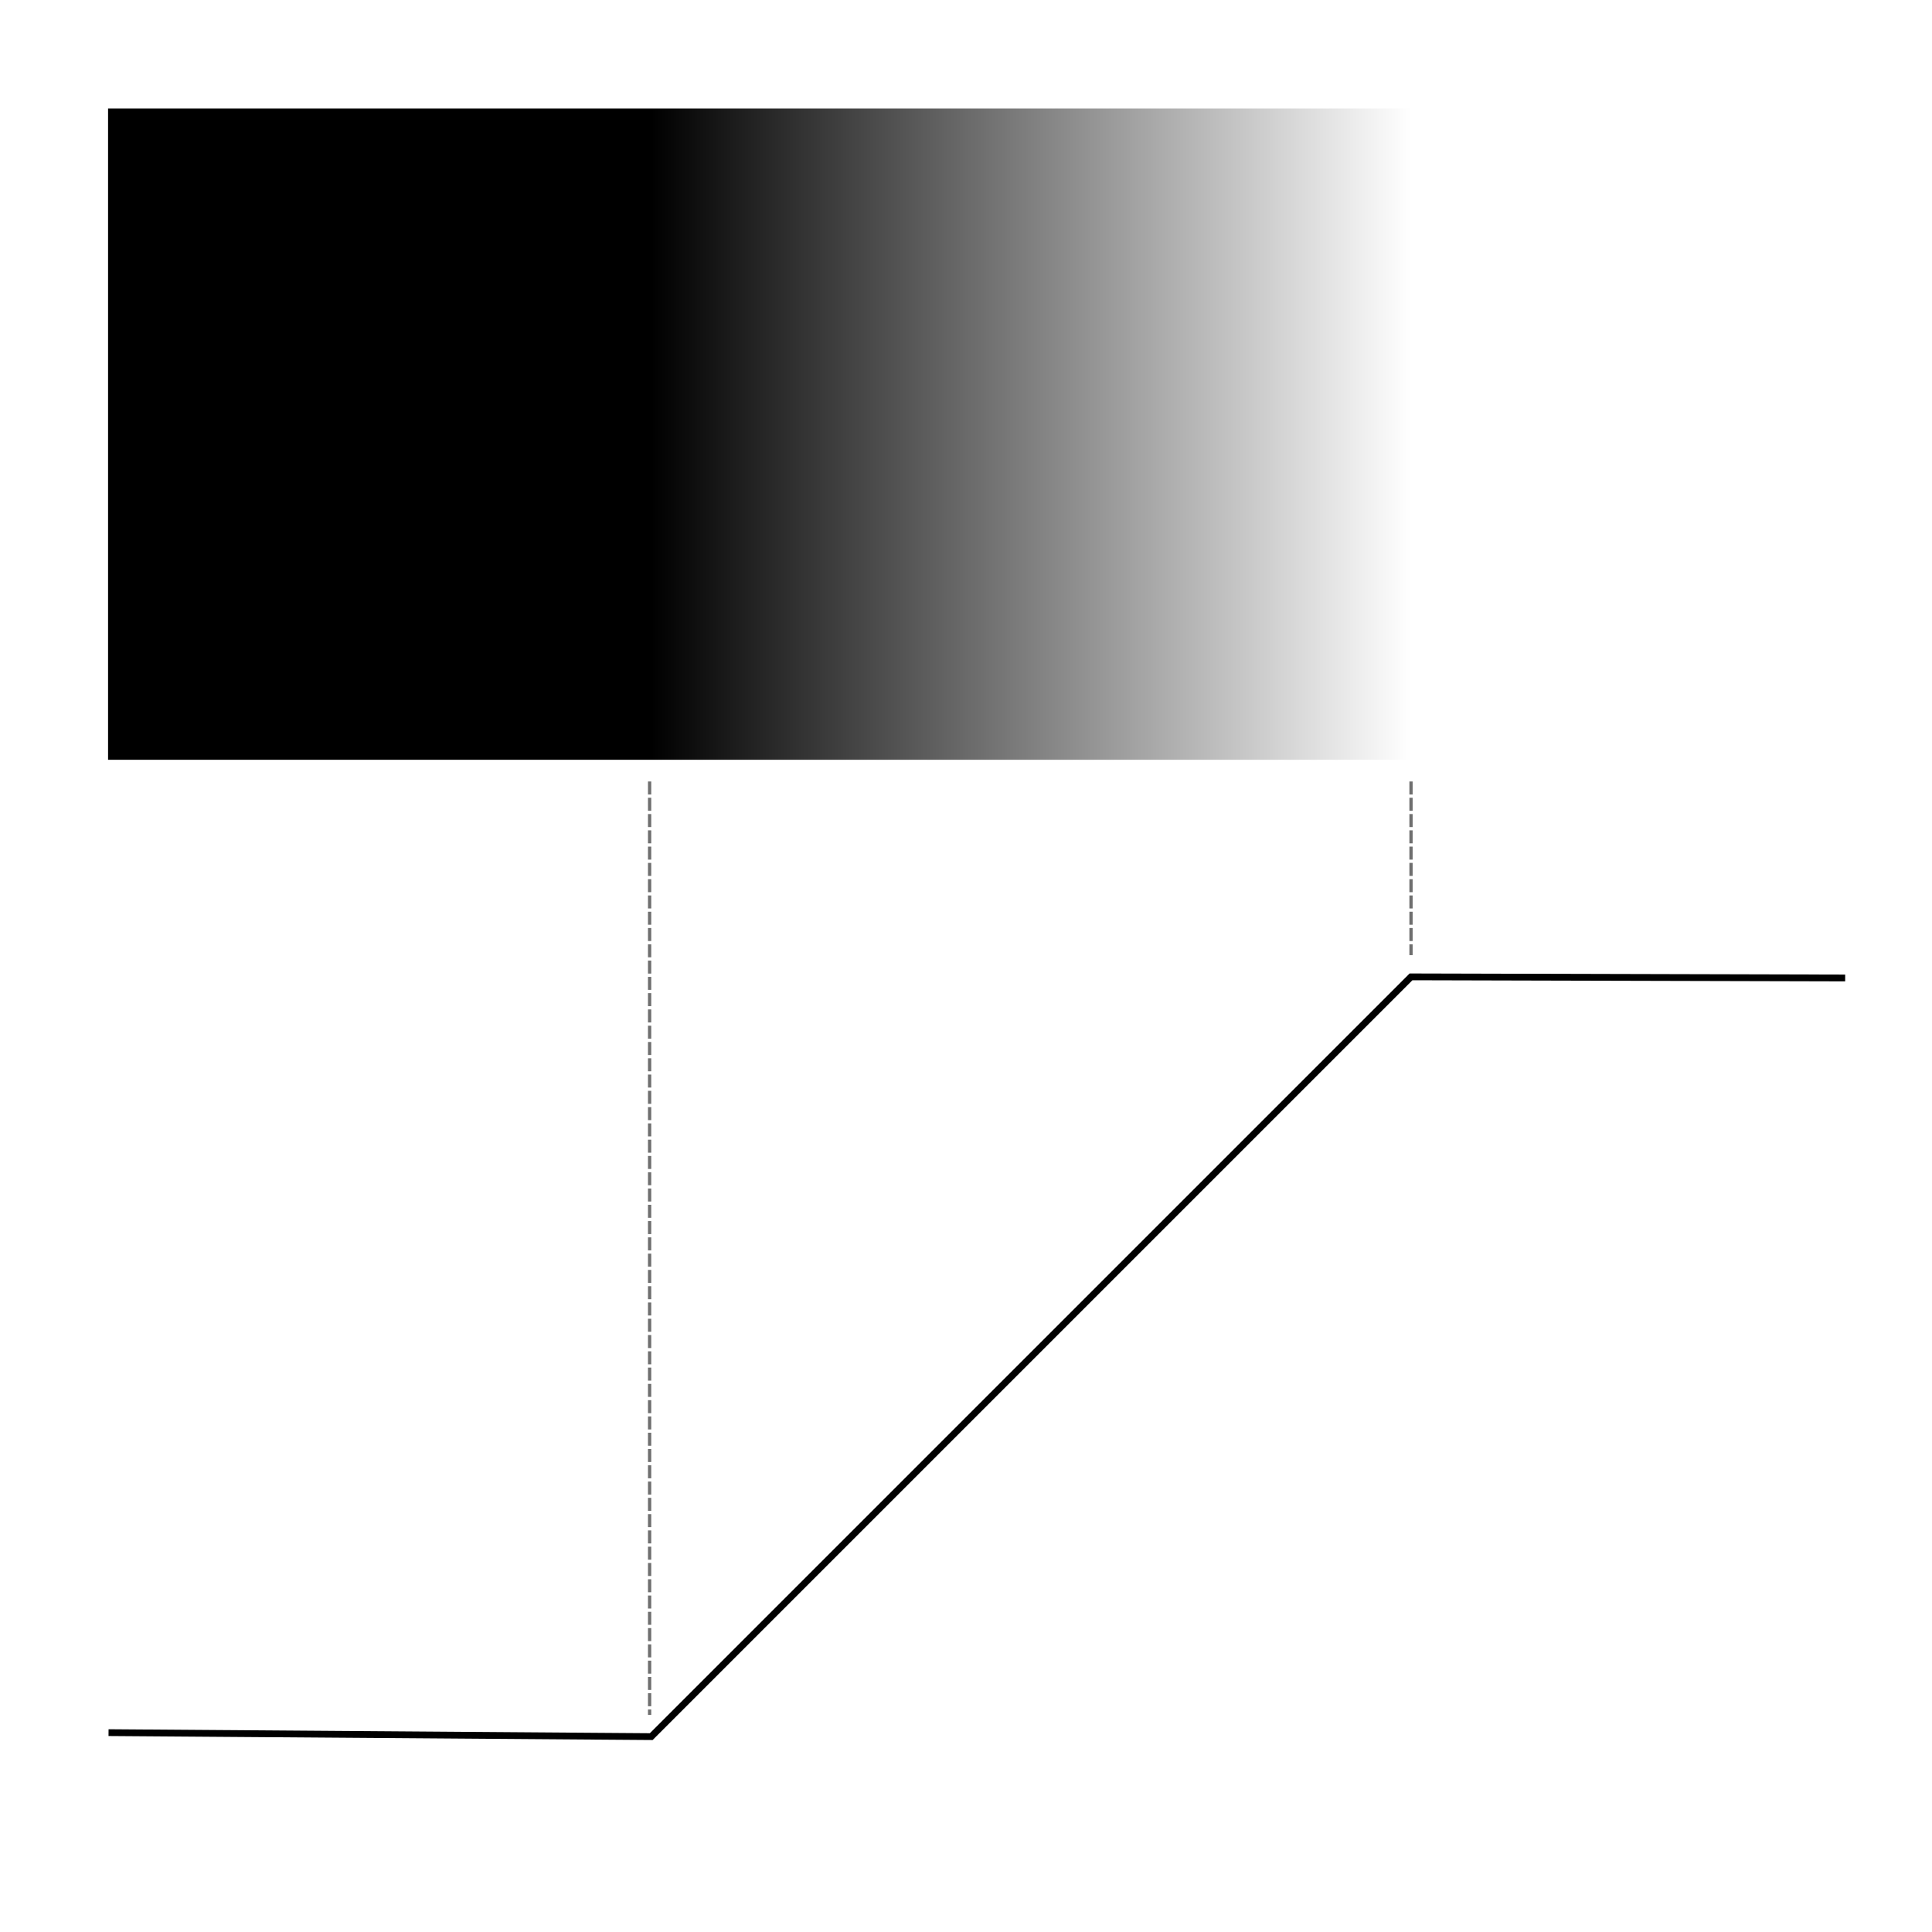
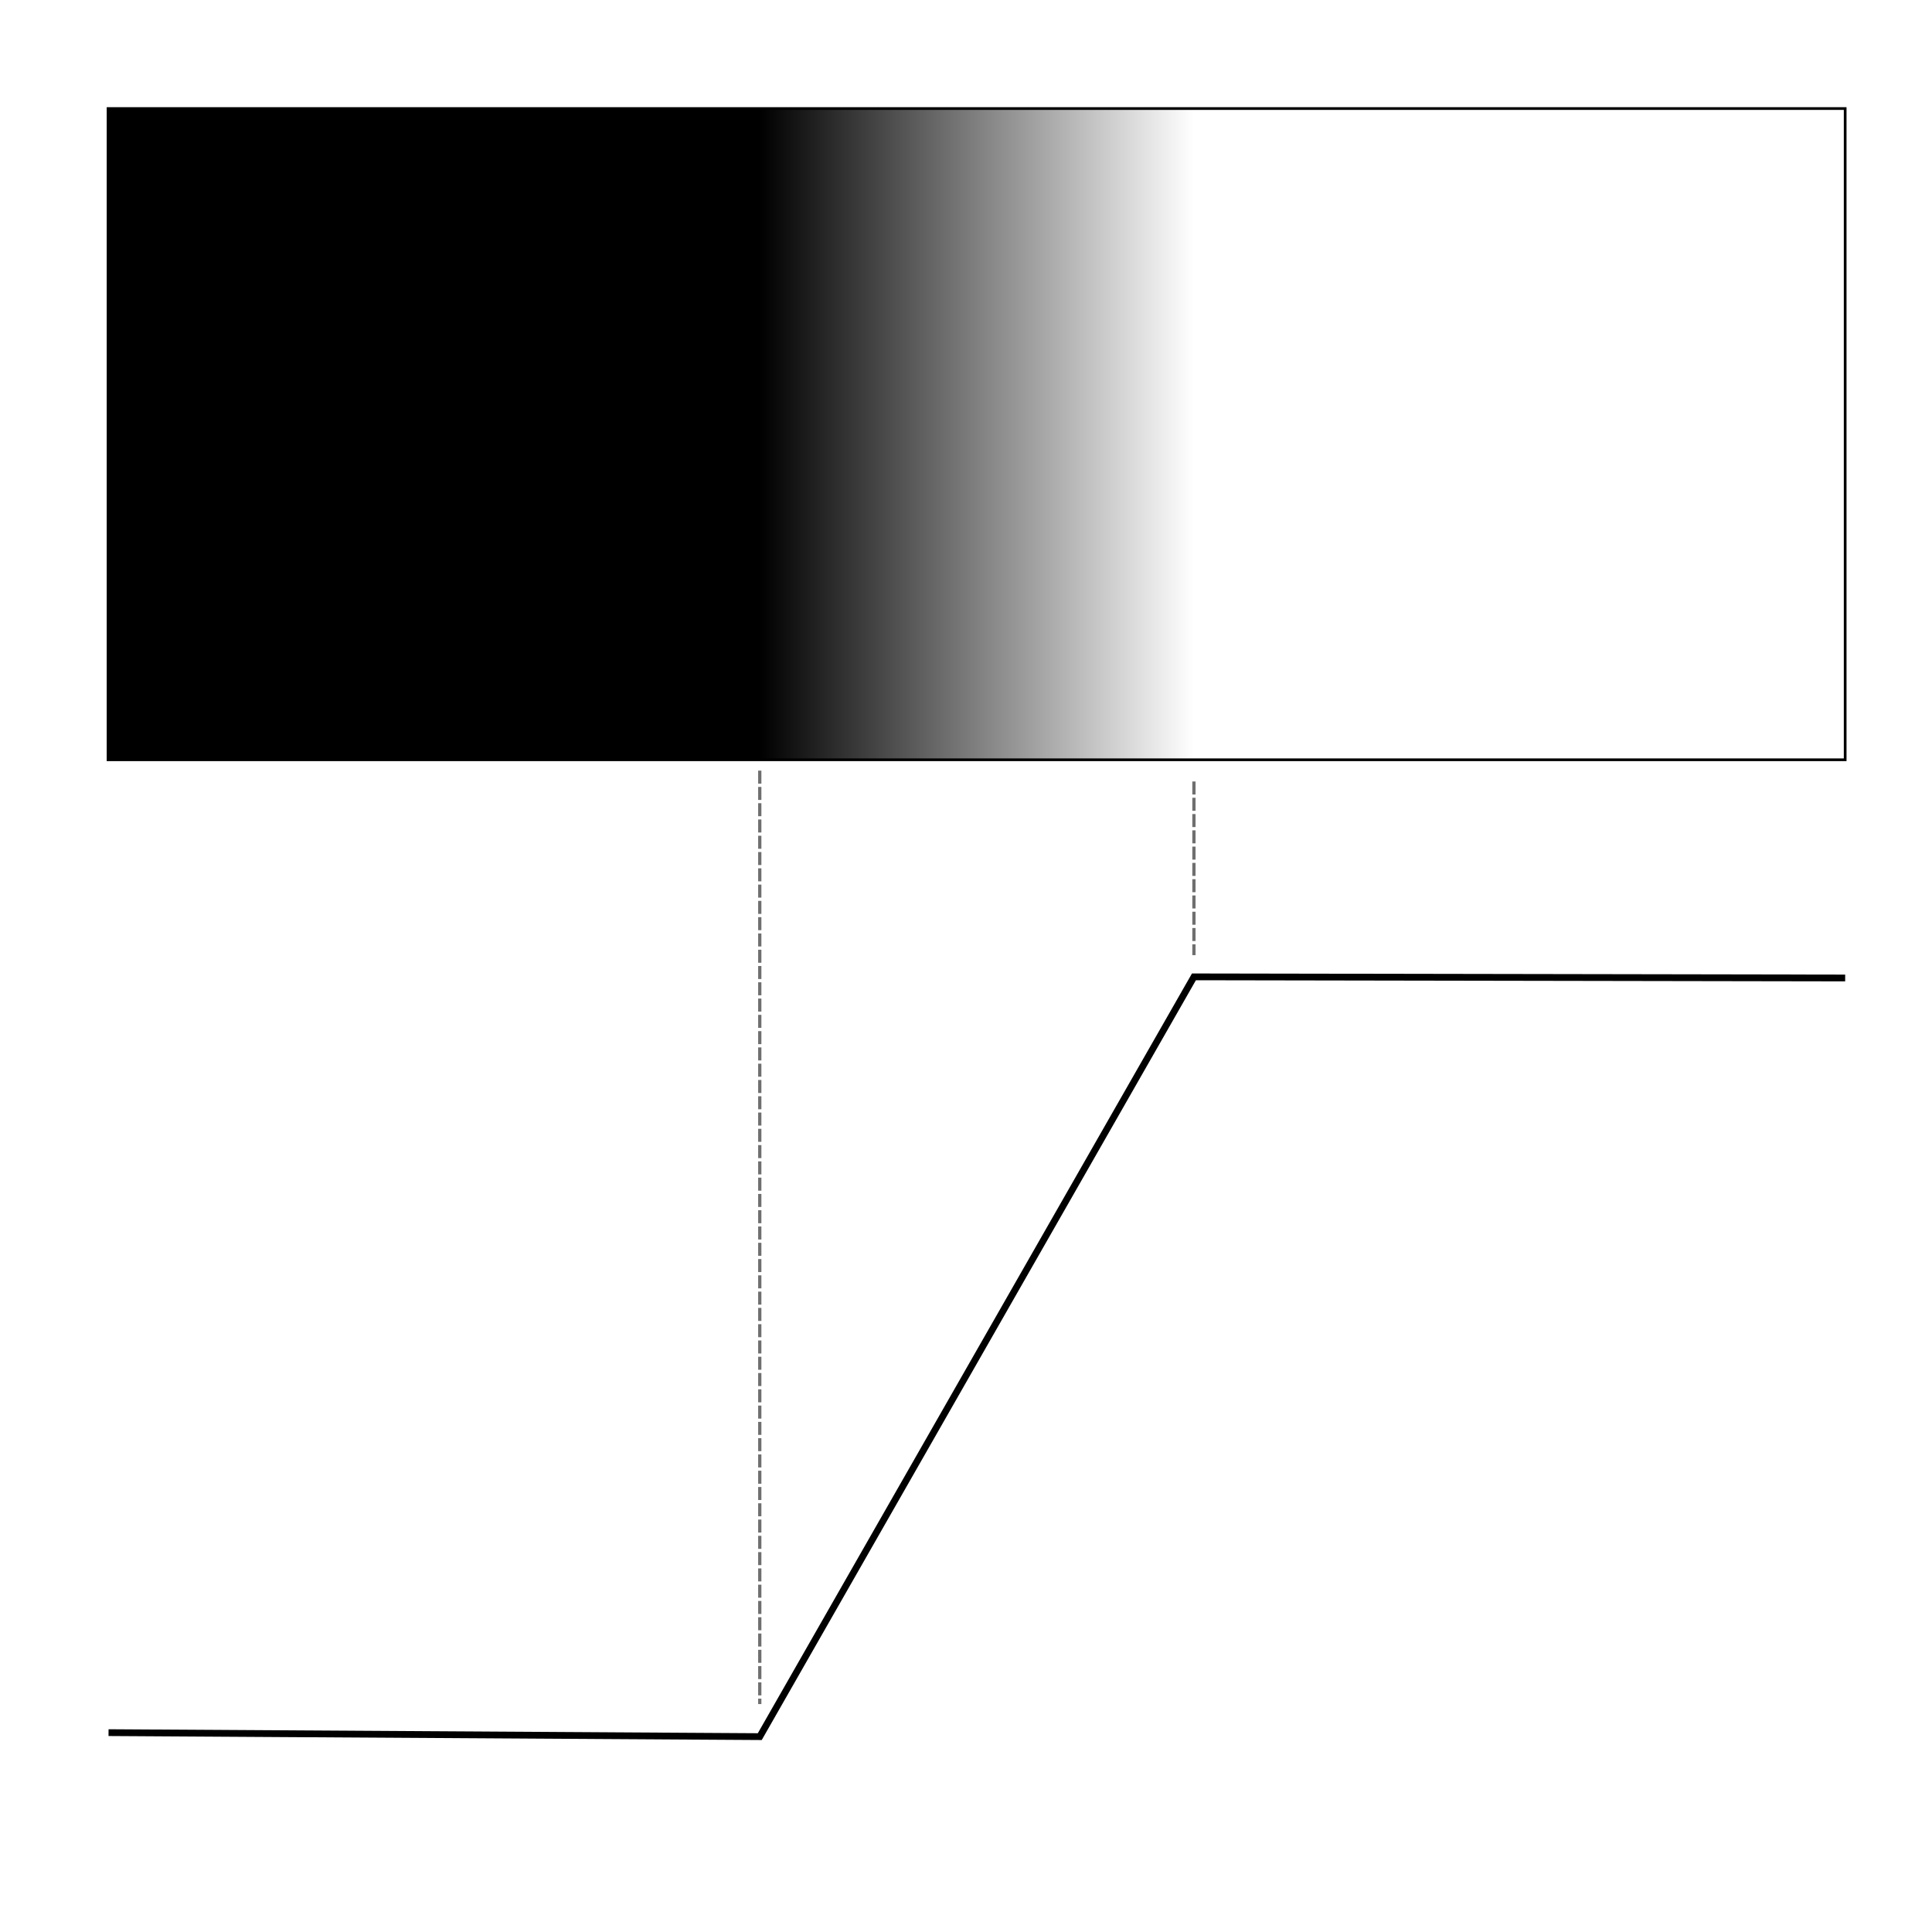
<svg xmlns="http://www.w3.org/2000/svg" xmlns:xlink="http://www.w3.org/1999/xlink" width="89mm" height="89mm" viewBox="0 0 89 89" version="1.1" id="svg5">
  <defs id="defs2">
    <linearGradient id="linearGradient377">
      <stop style="stop-color:#000000;stop-opacity:1;" offset="0" id="stop373" />
      <stop style="stop-color:#ffffff;stop-opacity:1;" offset="1" id="stop375" />
    </linearGradient>
-     <linearGradient xlink:href="#linearGradient377" id="linearGradient379" x1="30" y1="17.5" x2="65" y2="17.5" gradientUnits="userSpaceOnUse" gradientTransform="matrix(1,0,0,1.2,0,-0.9999999)" />
+     <linearGradient xlink:href="#linearGradient377" id="linearGradient379" x1="35" y1="17.5" x2="55" y2="17.5" gradientUnits="userSpaceOnUse" gradientTransform="matrix(1,0,0,1.2,0,-0.9999999)" />
  </defs>
  <g id="layer1">
-     <rect style="fill:url(#linearGradient379);stroke-width:0.325;fill-opacity:1" id="rect315" width="80.022" height="30" x="4.978" y="5" ry="0" />
-     <path style="fill:none;fill-opacity:1;stroke:#000000;stroke-width:0.312;stroke-dasharray:none;stroke-opacity:1" d="m 5,79.816 25,0.184 35,-35 20,0.052" id="path1447" />
-     <path style="fill:none;fill-opacity:1;stroke:#6f6f6f;stroke-width:0.15;stroke-dasharray:0.6, 0.15;stroke-dashoffset:0;stroke-opacity:1" d="M 29.925,36 V 79" id="path2276" />
-     <path style="fill:none;fill-opacity:1;stroke:#6f6f6f;stroke-width:0.15;stroke-dasharray:0.6, 0.15;stroke-dashoffset:0;stroke-opacity:1" d="m 65,36 v 8" id="path2278" />
+     <rect style="fill:url(#linearGradient379);stroke-width:0.125;fill-opacity:1;stroke:#000000;stroke-opacity:1;stroke-dasharray:none" id="rect315" width="80.022" height="30" x="4.978" y="5" ry="0" />
+     <path style="fill:none;fill-opacity:1;stroke:#000000;stroke-width:0.312;stroke-dasharray:none;stroke-opacity:1" d="m 5,79.816 30,0.184 20,-35 30,0.052" id="path1447" />
+     <path style="fill:none;fill-opacity:1;stroke:#6f6f6f;stroke-width:0.15;stroke-dasharray:0.6, 0.15;stroke-dashoffset:0;stroke-opacity:1" d="M 35,35.5 V 78.5" id="path2276" />
+     <path style="fill:none;fill-opacity:1;stroke:#6f6f6f;stroke-width:0.15;stroke-dasharray:0.6, 0.15;stroke-dashoffset:0;stroke-opacity:1" d="m 55,36 v 8" id="path2278" />
  </g>
</svg>
